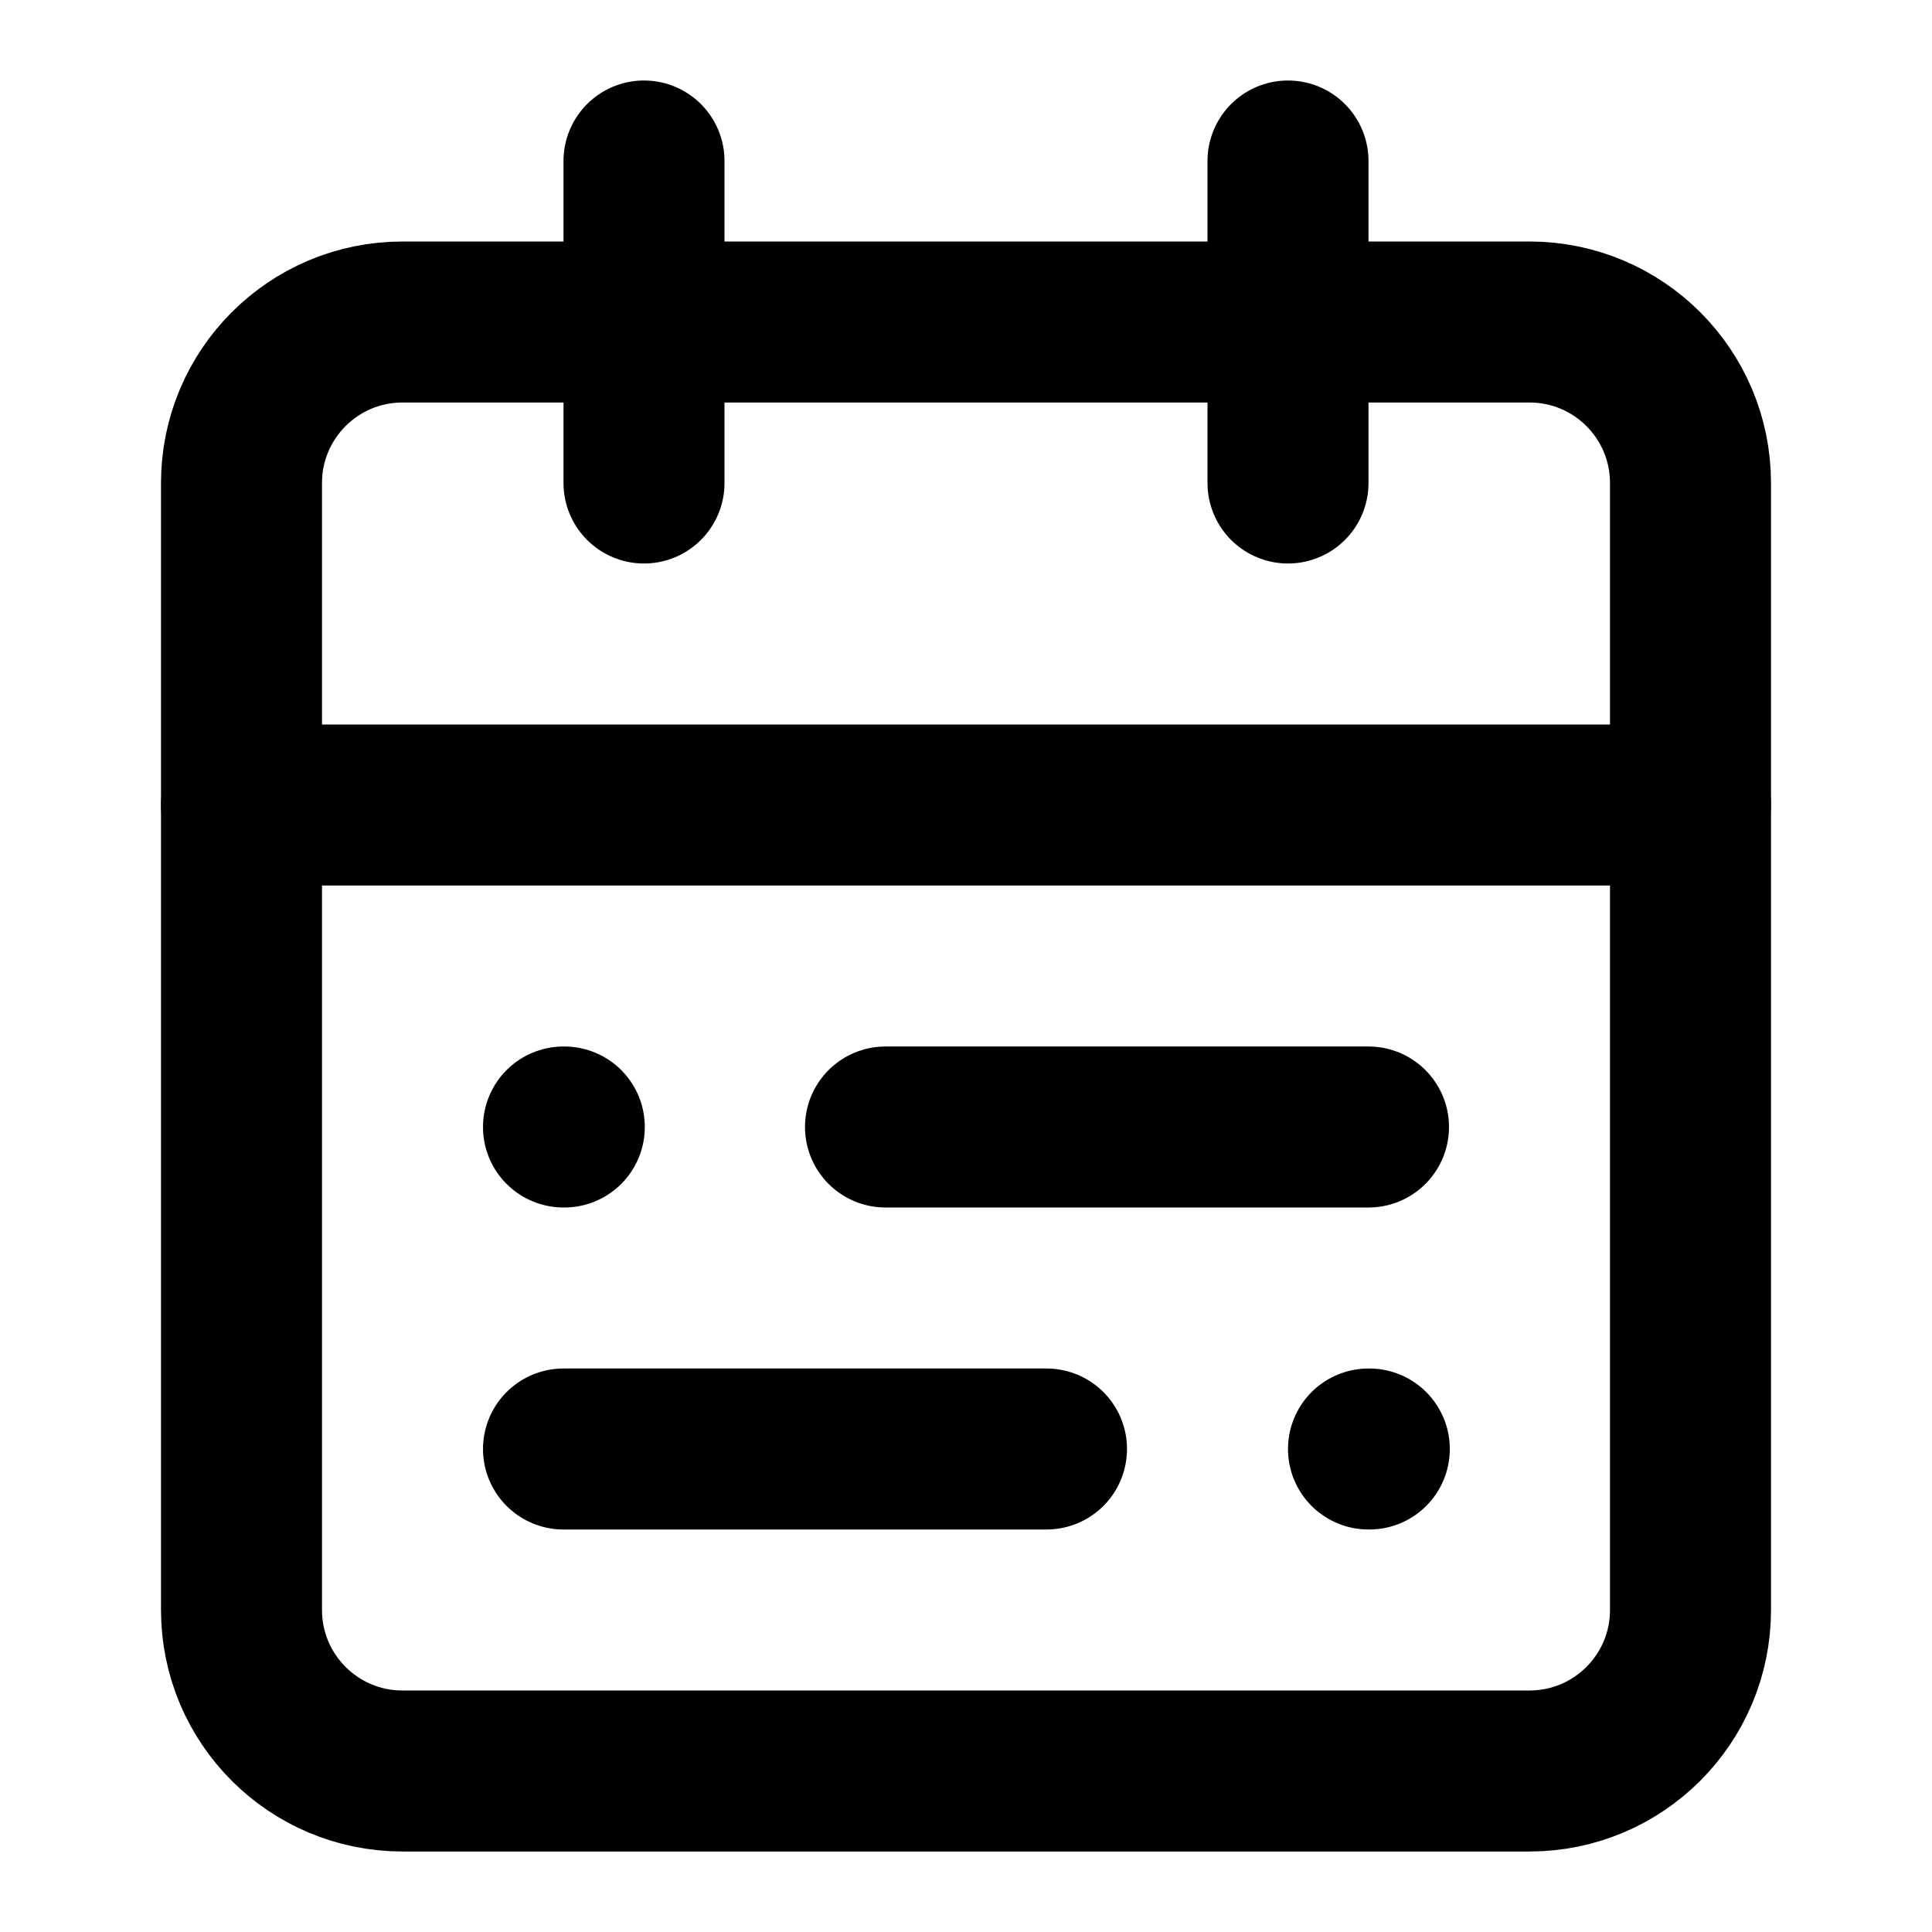
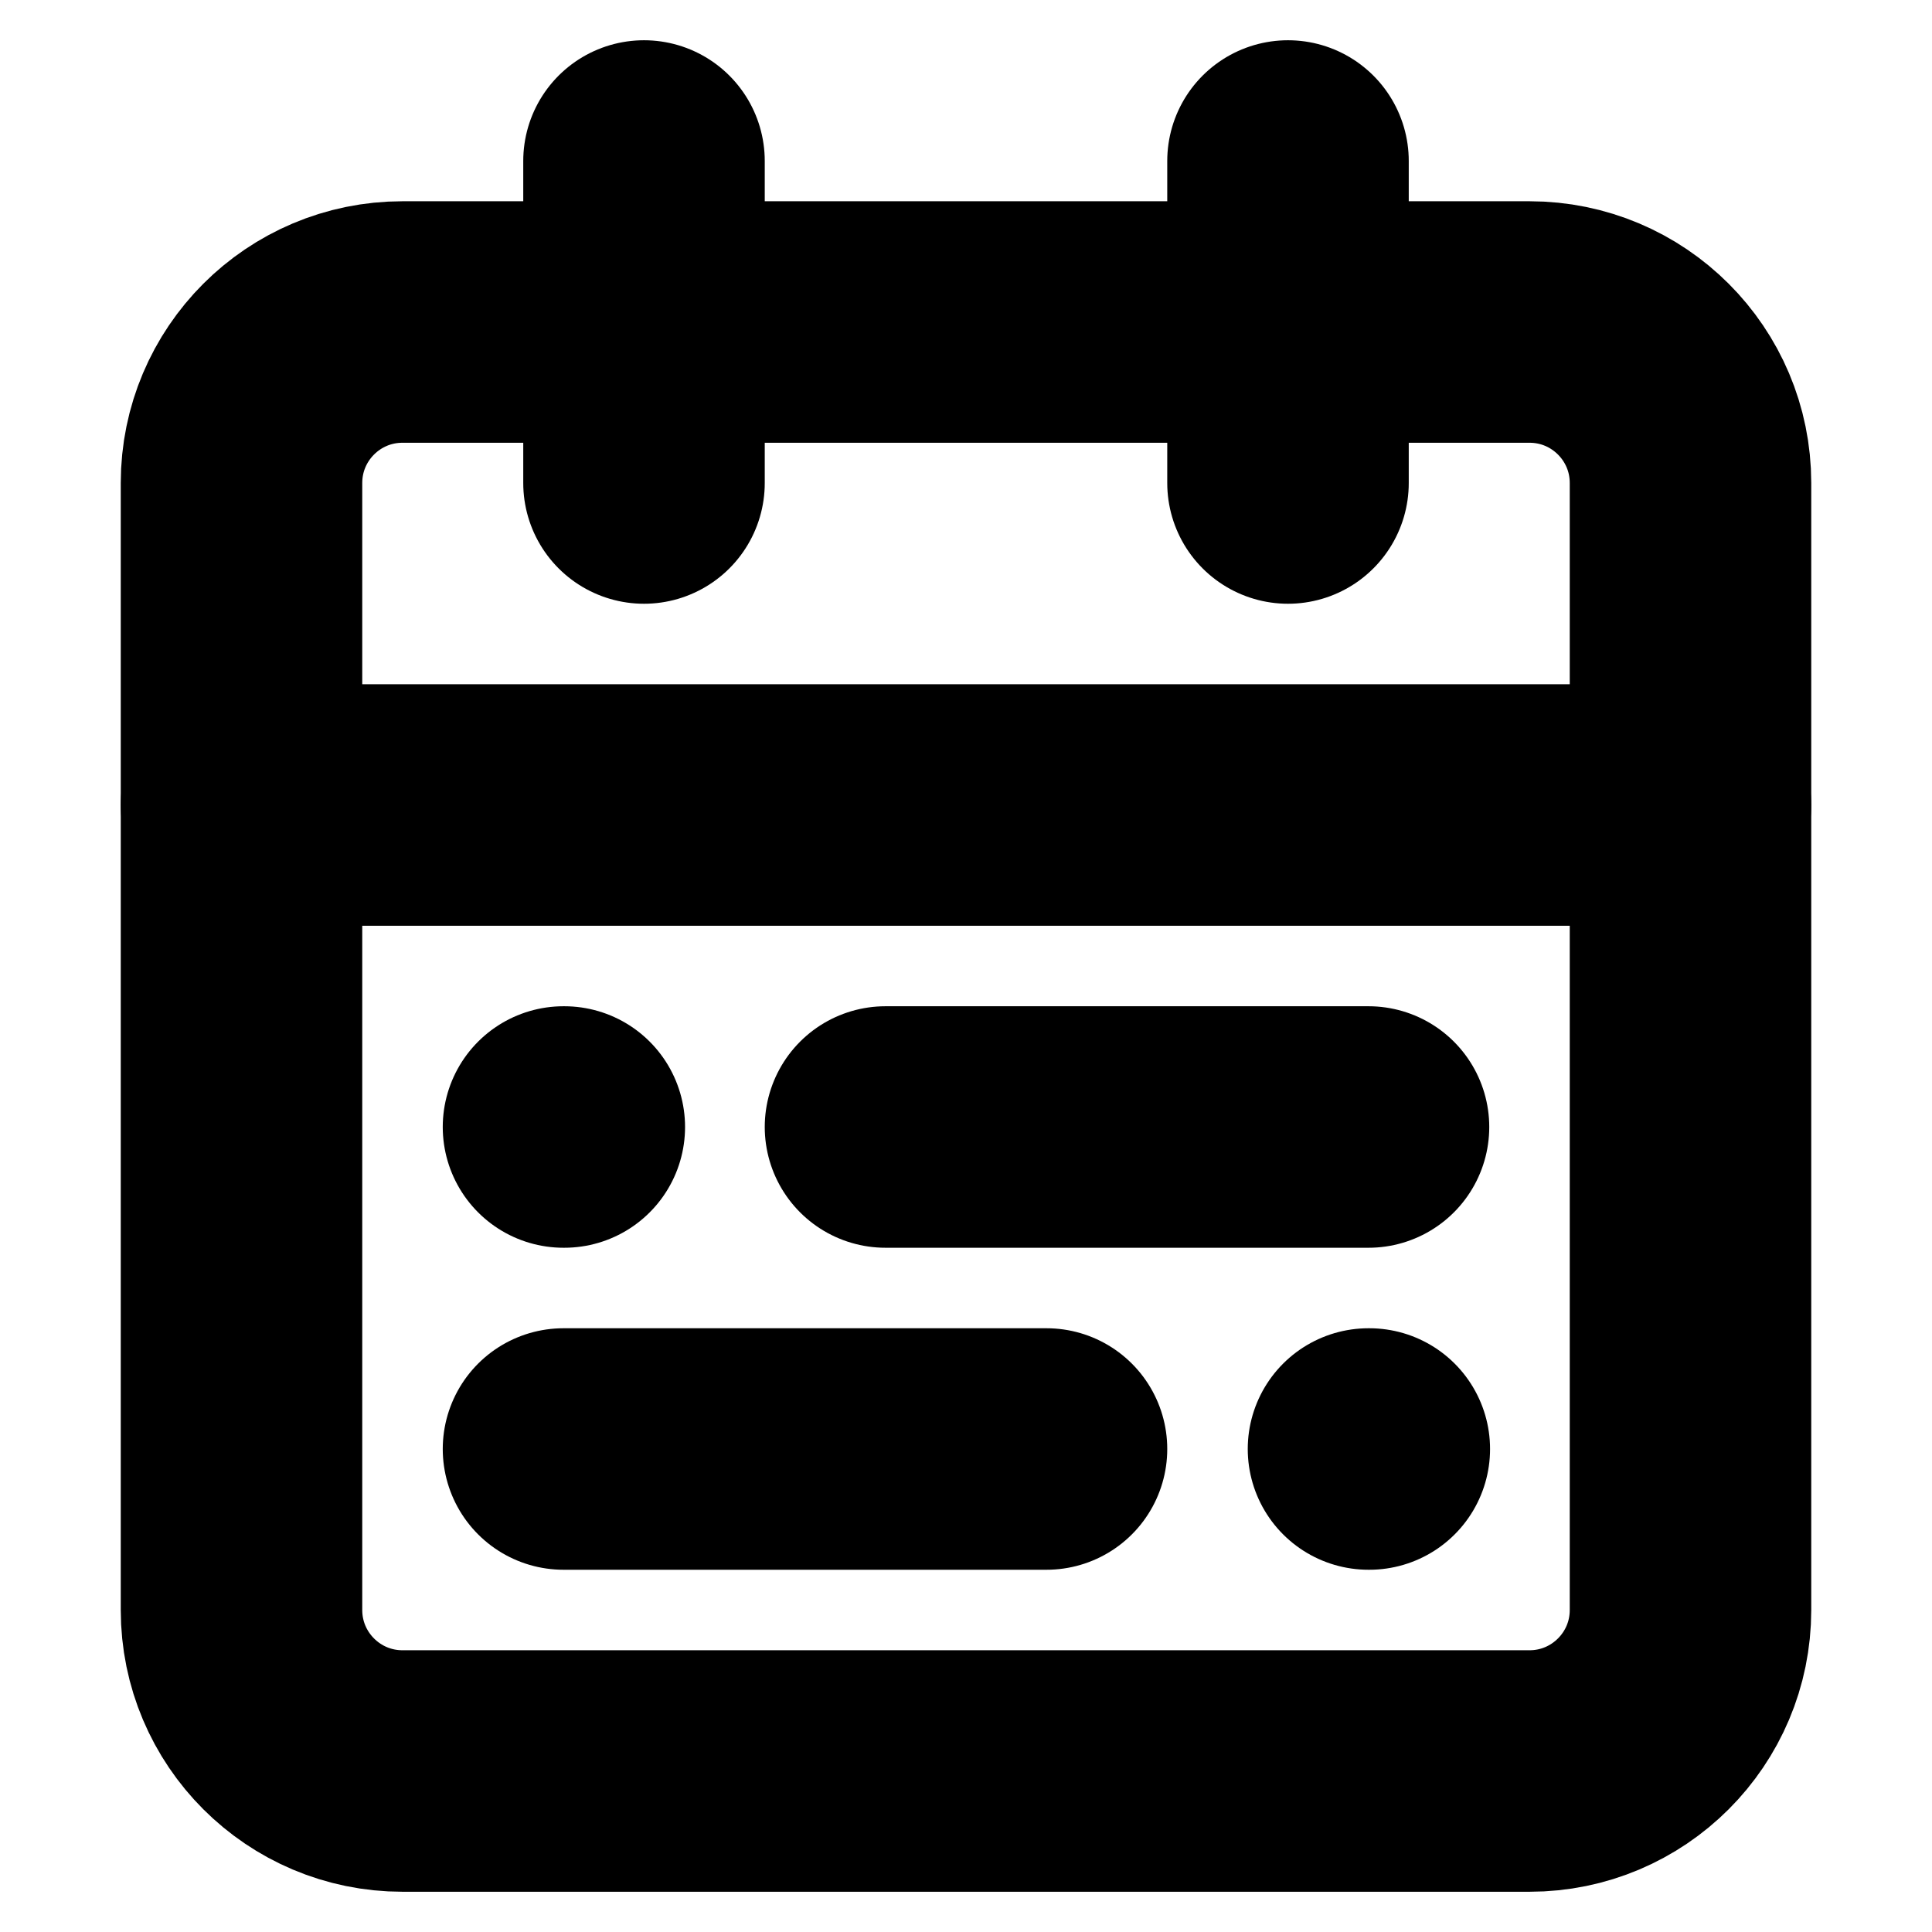
<svg xmlns="http://www.w3.org/2000/svg" width="24" height="24" viewBox="0 0 24 24">
-   <g fill="none" stroke="currentColor" stroke-linecap="round" stroke-linejoin="round" stroke-width="2">
+   <g fill="none" stroke="currentColor" stroke-linecap="round" stroke-linejoin="round" stroke-width="3">
    <rect width="18" height="18" x="3" y="4" rx="2" />
    <path d="M16 2v4M3 10h18M8 2v4m9 8h-6m2 4H7m0-4h.01M17 18h.01" />
  </g>
</svg>
